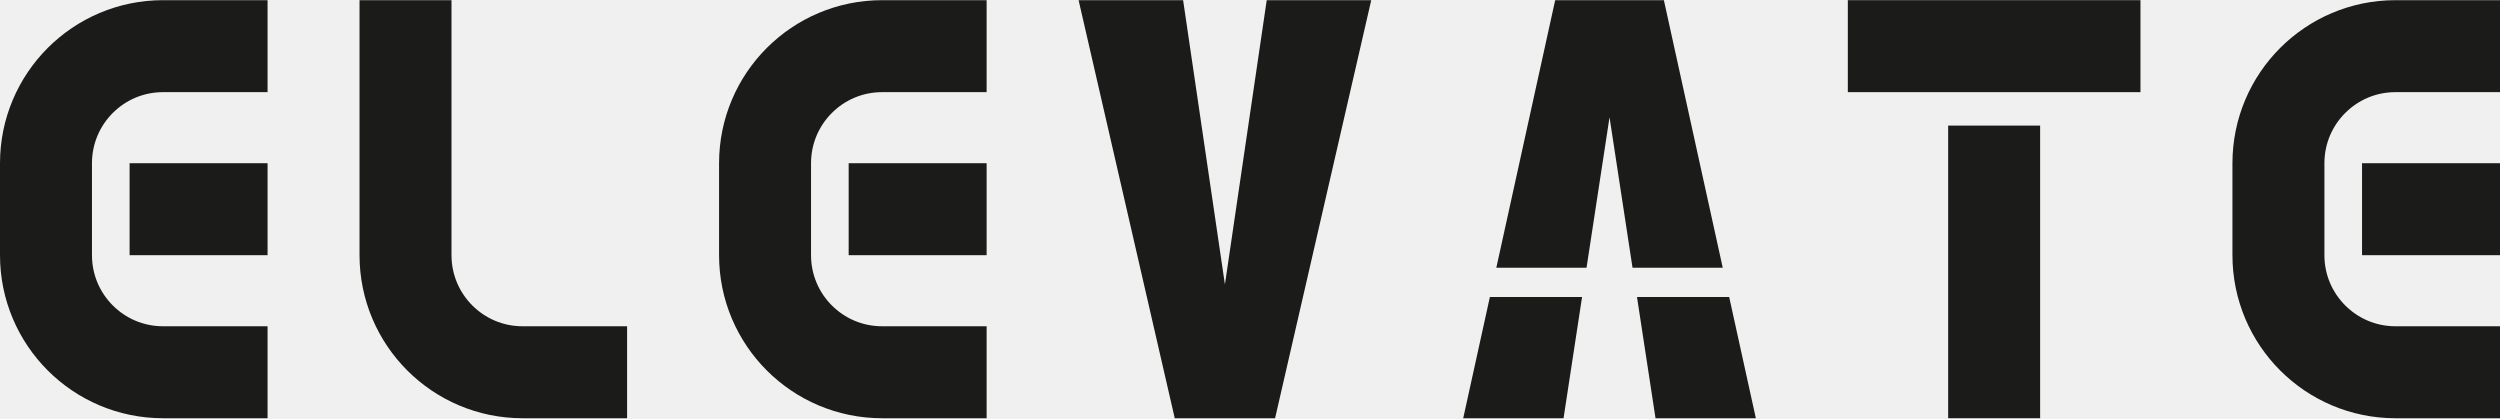
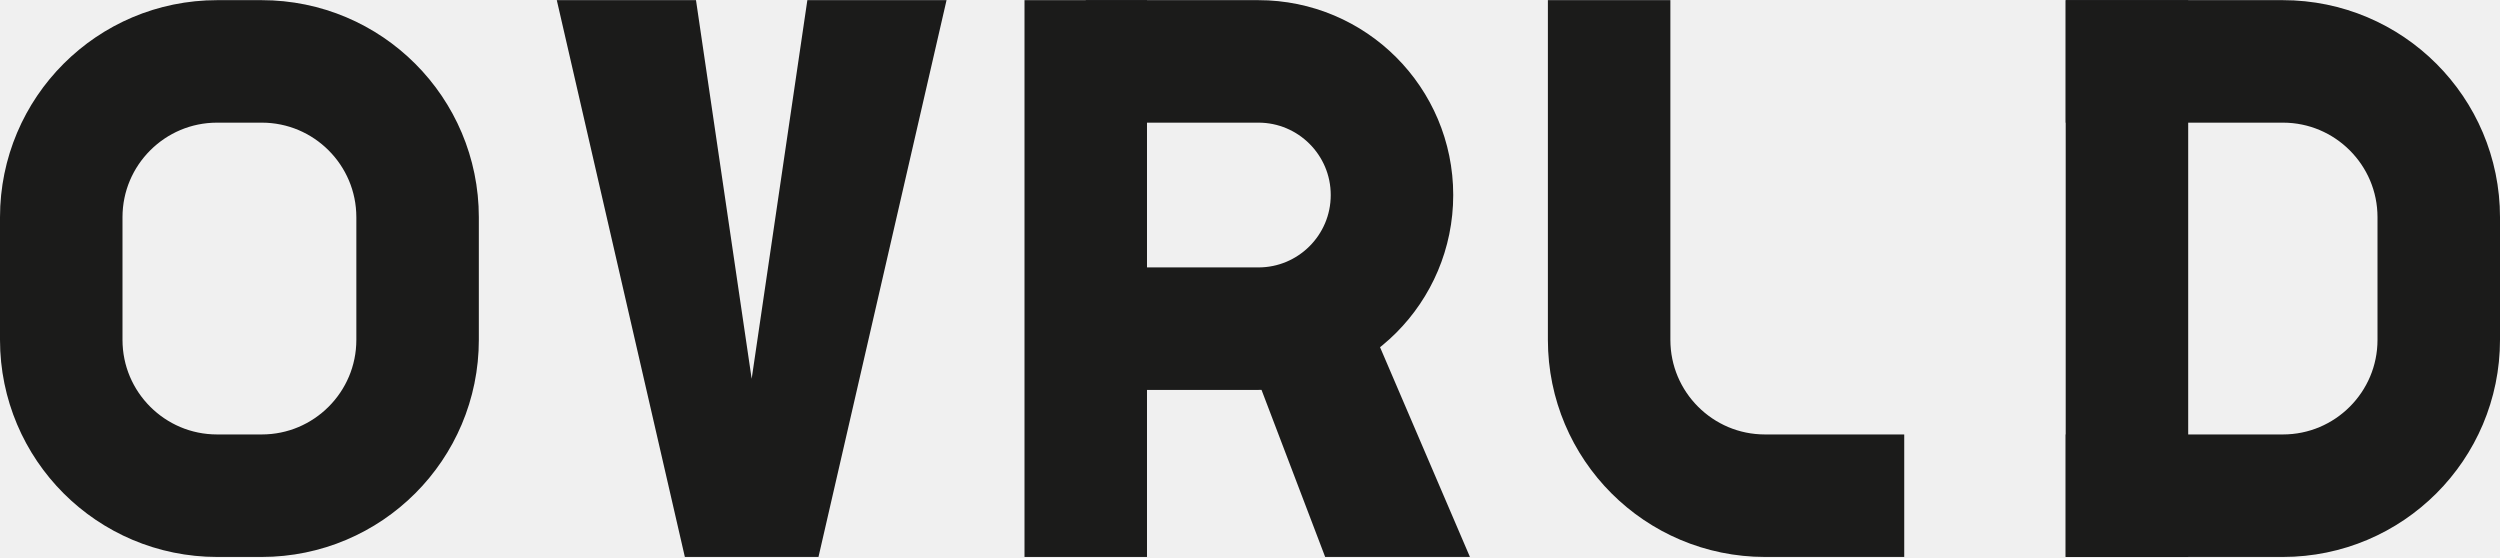
- <svg xmlns="http://www.w3.org/2000/svg" viewBox="0 0 598 100" width="478" height="80">
+ <svg xmlns="http://www.w3.org/2000/svg" viewBox="0 0 449 100" width="359" height="80">
  <defs>
    <style>.l{fill:#1B1B1A;color:#1B1B1A}</style>
-     <mask id="m" maskUnits="userSpaceOnUse" x="-5" y="-5" width="608" height="110">
-       <rect x="-5" y="-5" width="608" height="110" fill="white" />
-       <rect x="348" y="64" width="74" height="7" fill="black" />
-     </mask>
  </defs>
-   <g mask="url(#m)" class="l">
-     <path d="M64,11 H39 A28,28 0 0 0 11,39 V61 A28,28 0 0 0 39,89 H64" fill="none" stroke="currentColor" stroke-width="22" />
-     <rect x="31" y="39" width="33" height="22" />
-     <path d="M97,0 V61 A28,28 0 0 0 125,89 H150" fill="none" stroke="currentColor" stroke-width="22" />
-     <path d="M236,11 H211 A28,28 0 0 0 183,39 V61 A28,28 0 0 0 211,89 H236" fill="none" stroke="currentColor" stroke-width="22" />
-     <rect x="203" y="39" width="33" height="22" />
-     <polygon points="258,0 283,0 293,68 303,0 328,0 305,100 281,100" />
-     <polygon points="372,0 398,0 420,100 396,100 385,28 374,100 350,100" />
-     <rect x="442" y="0" width="70" height="22" />
-     <rect x="466" y="30" width="22" height="70" />
-     <path d="M598,11 H573 A28,28 0 0 0 545,39 V61 A28,28 0 0 0 573,89 H598" fill="none" stroke="currentColor" stroke-width="22" />
-     <rect x="565" y="39" width="33" height="22" />
+   <g class="l">
+     <path d="M39,11 H47 A28,28 0 0 1 75,39 V61 A28,28 0 0 1 47,89 H39 A28,28 0 0 1 11,61 V39 A28,28 0 0 1 39,11 Z" fill="none" stroke="currentColor" stroke-width="22" />
+     <polygon points="100,0 125,0 135,68 145,0 170,0 147,100 123,100" />
+     <rect x="184" y="0" width="22" height="100" />
+     <path d="M195,11 H226 A24,24 0 0 1 226,59 H195" fill="none" stroke="currentColor" stroke-width="22" />
+     <polygon points="222,58 246,58 264,100 238,100" />
+     <path d="M289,0 V61 A28,28 0 0 0 317,89 H342" fill="none" stroke="currentColor" stroke-width="22" />
+     <rect x="371" y="0" width="22" height="100" />
+     <path d="M371,11 H410 A28,28 0 0 1 438,39 V61 A28,28 0 0 1 410,89 H371" fill="none" stroke="currentColor" stroke-width="22" />
  </g>
</svg>
